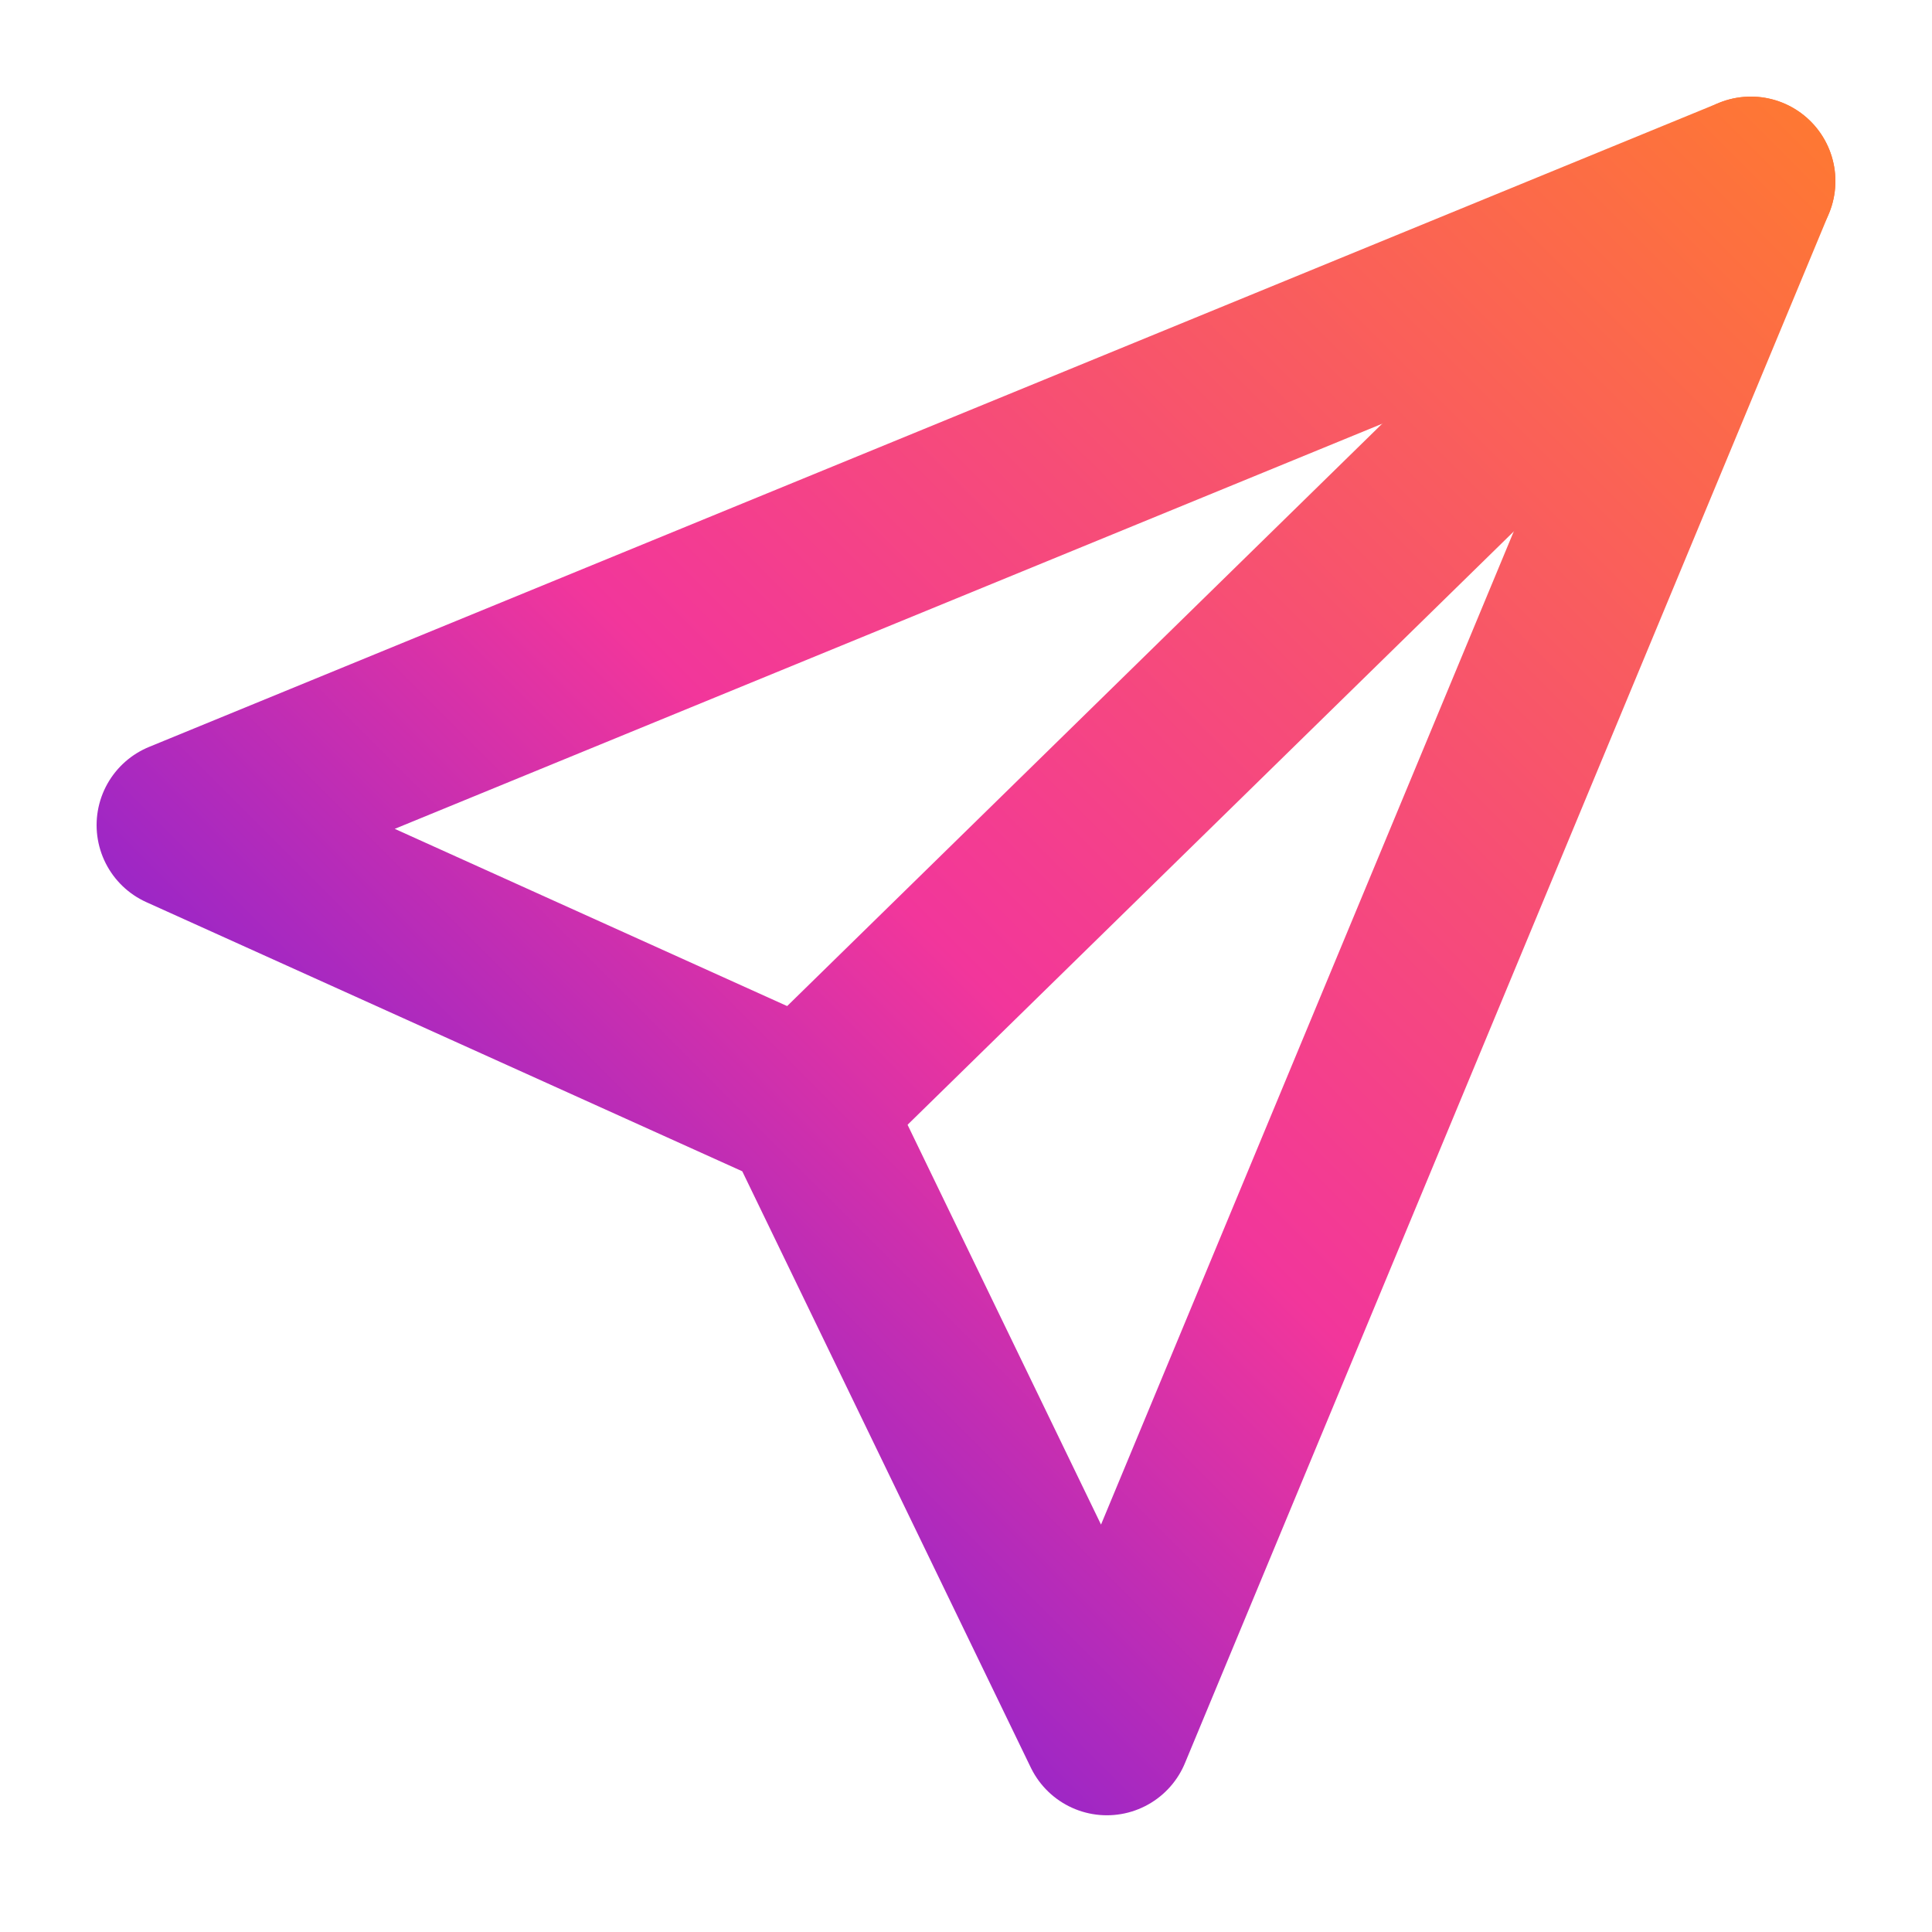
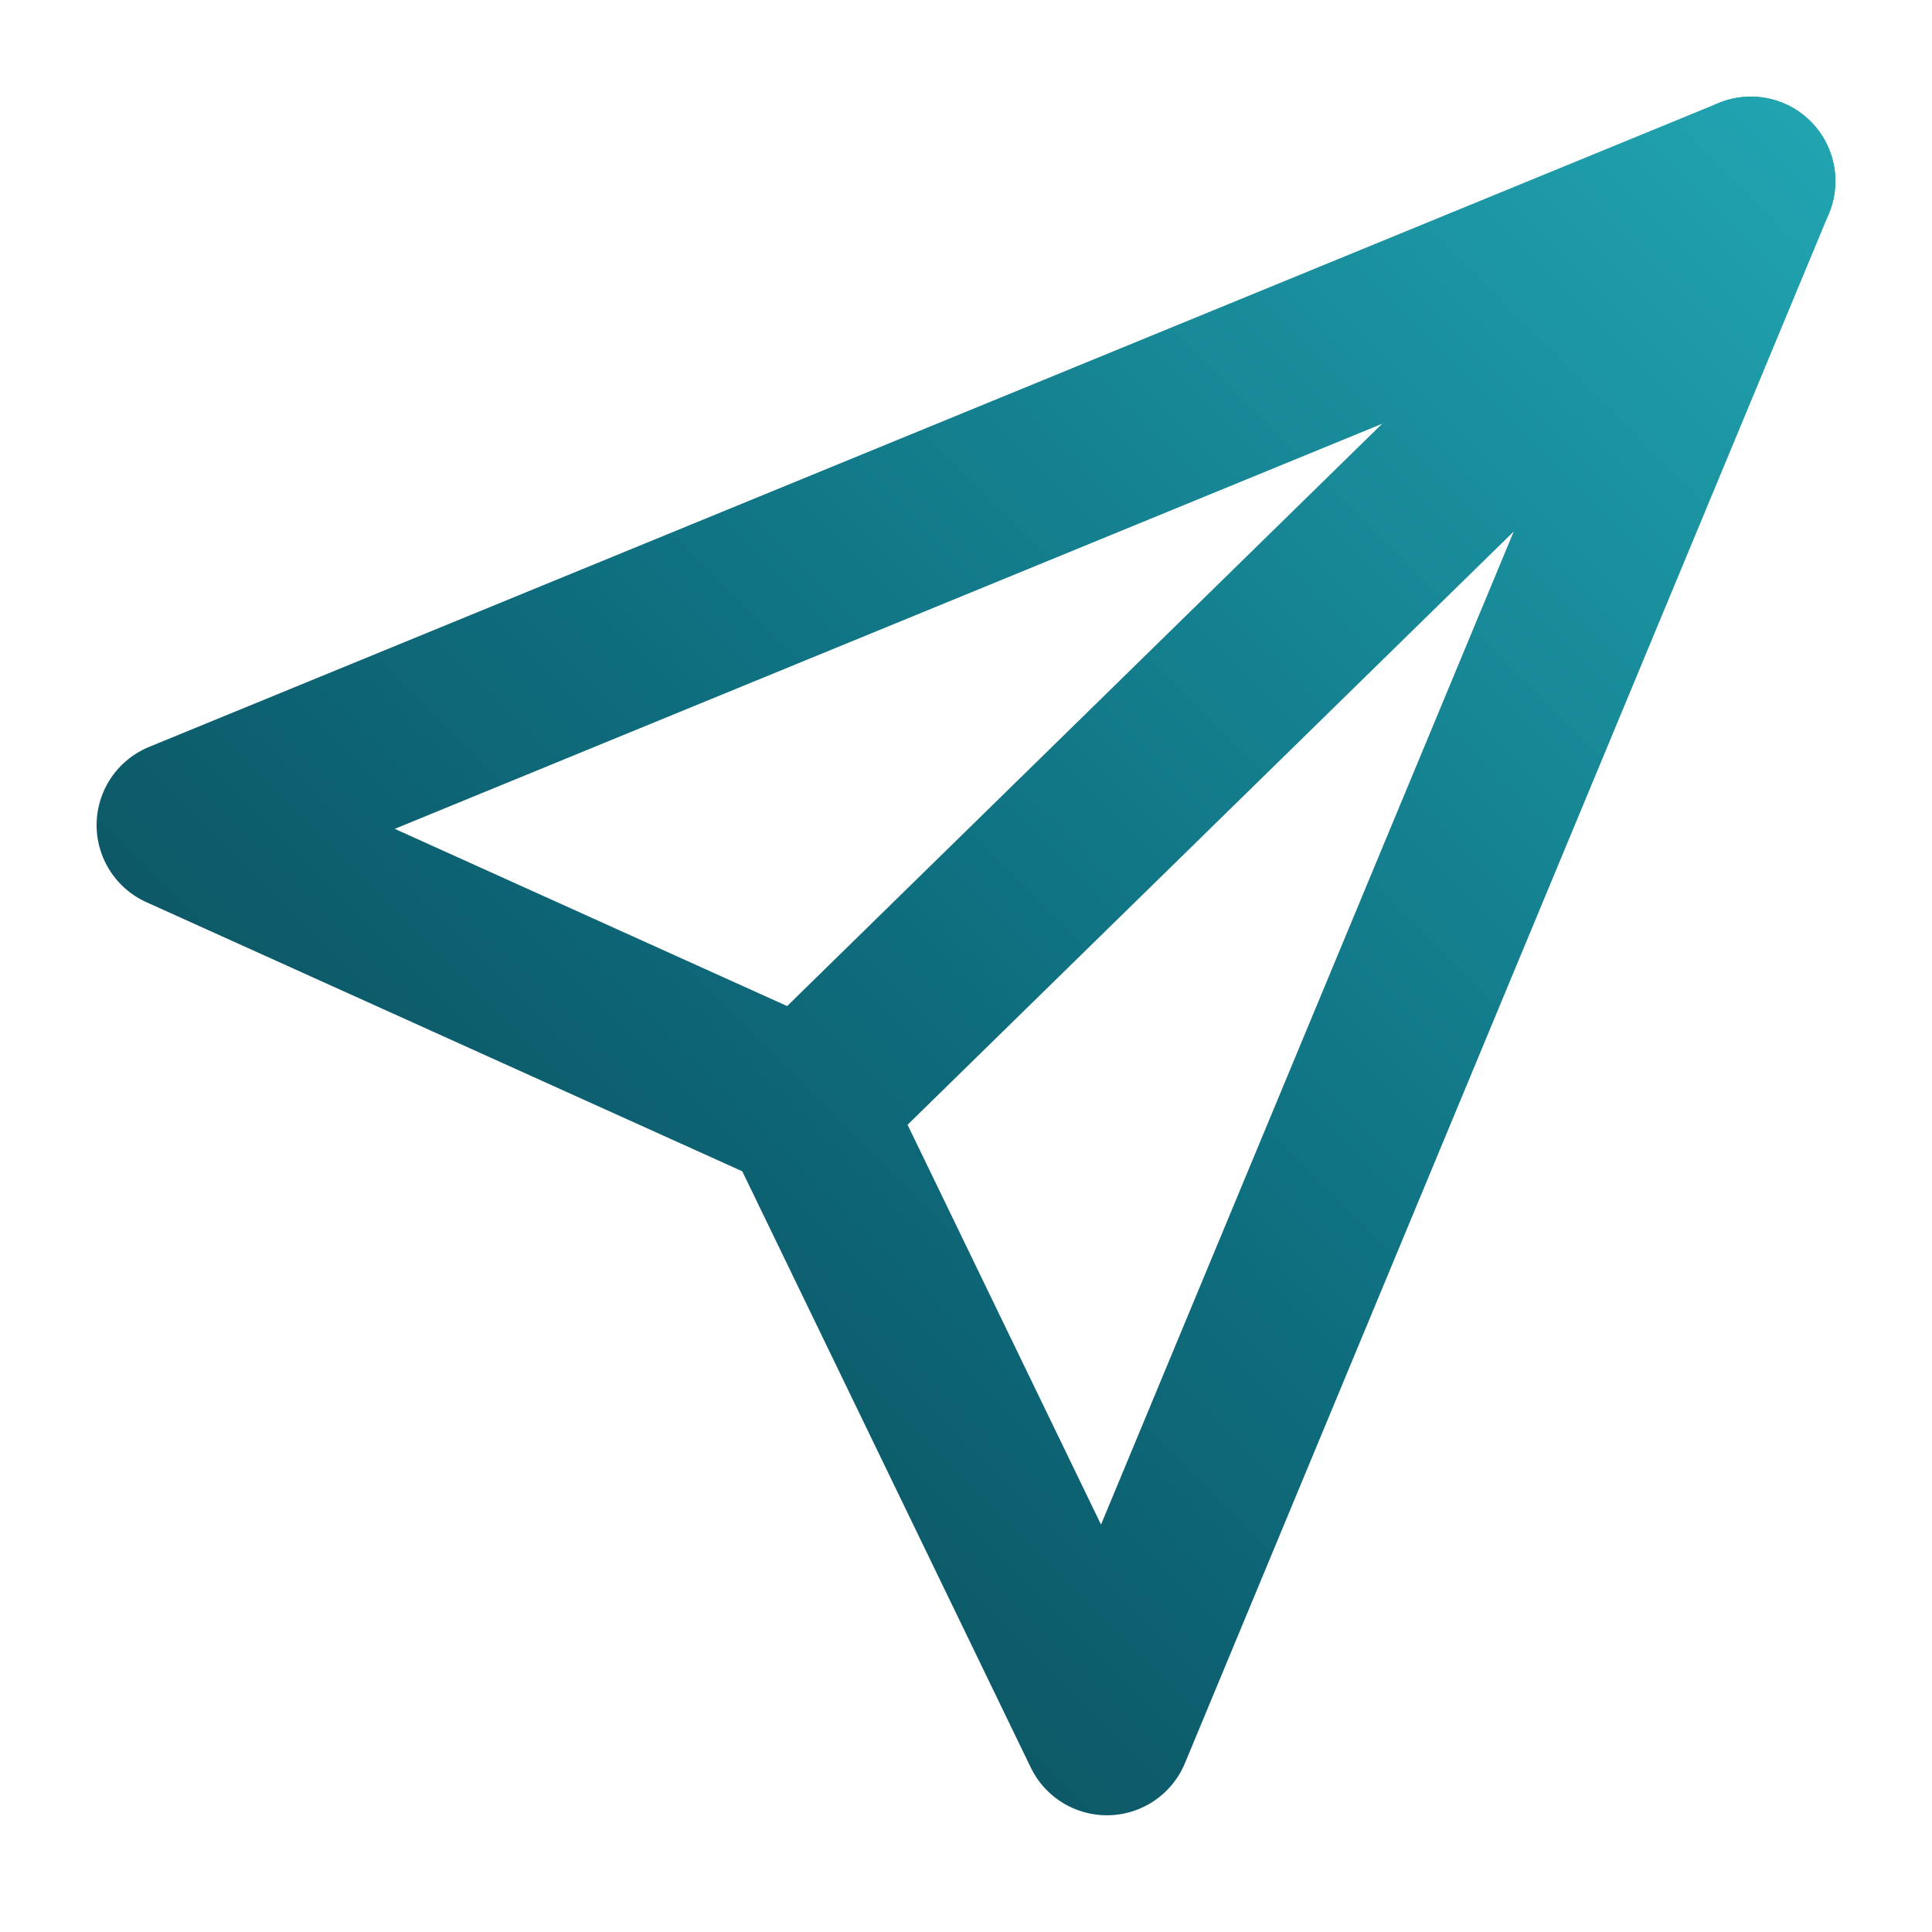
<svg xmlns="http://www.w3.org/2000/svg" viewBox="0 0 48 48" width="48" height="48">
  <defs>
    <linearGradient id="g" x1="2" y1="46" x2="46" y2="2" gradientUnits="userSpaceOnUse">
-       <stop offset="0" stop-color="#2b12ff" />
-       <stop offset=".5" stop-color="#f2369b" />
-       <stop offset="1" stop-color="#ff7b2e" />
+       <stop offset="0" stop-color="#0b3c49" />
+       <stop offset=".5" stop-color="#0e6e7e" />
+       <stop offset="1" stop-color="#22a6b3" />
    </linearGradient>
  </defs>
  <g fill="none" stroke="url(#g)" stroke-width="4.2" stroke-linecap="round" stroke-linejoin="round">
    <path d="M43.5 4.5 L4.5 20.5 L20 27.5 L27.5 43 Z" />
    <path d="M43.5 4.5 L20 27.5" />
  </g>
</svg>
